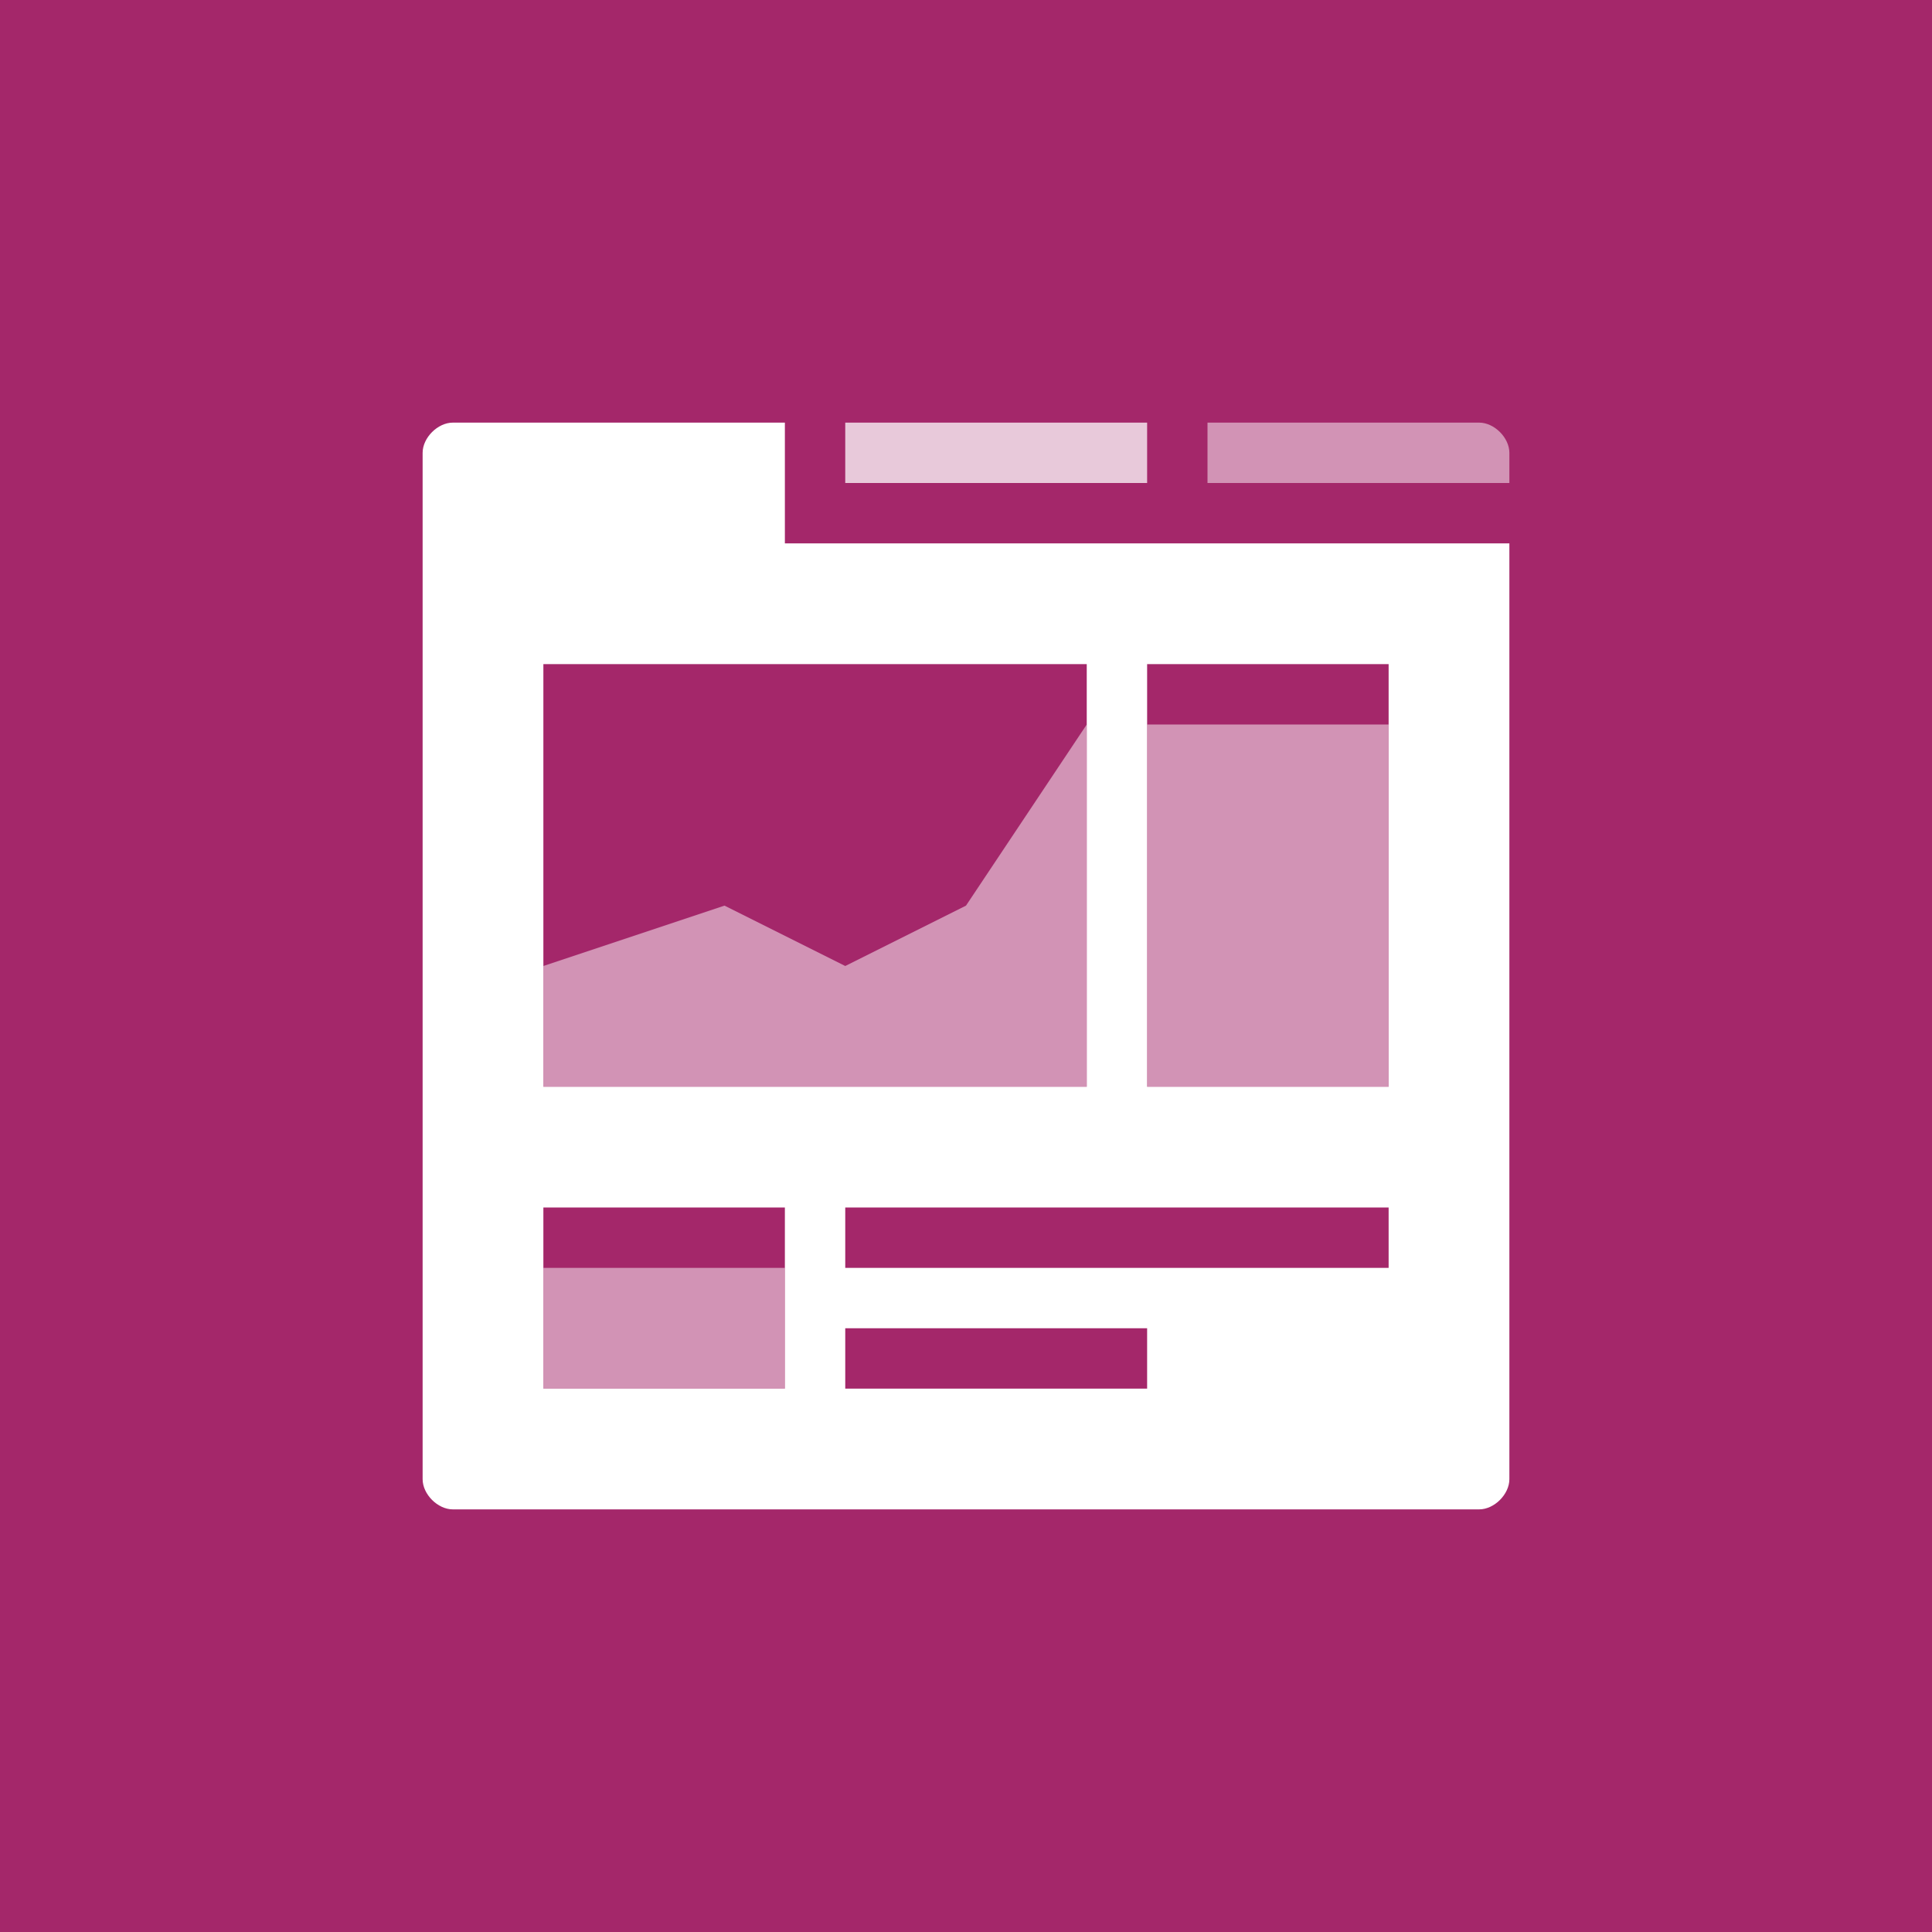
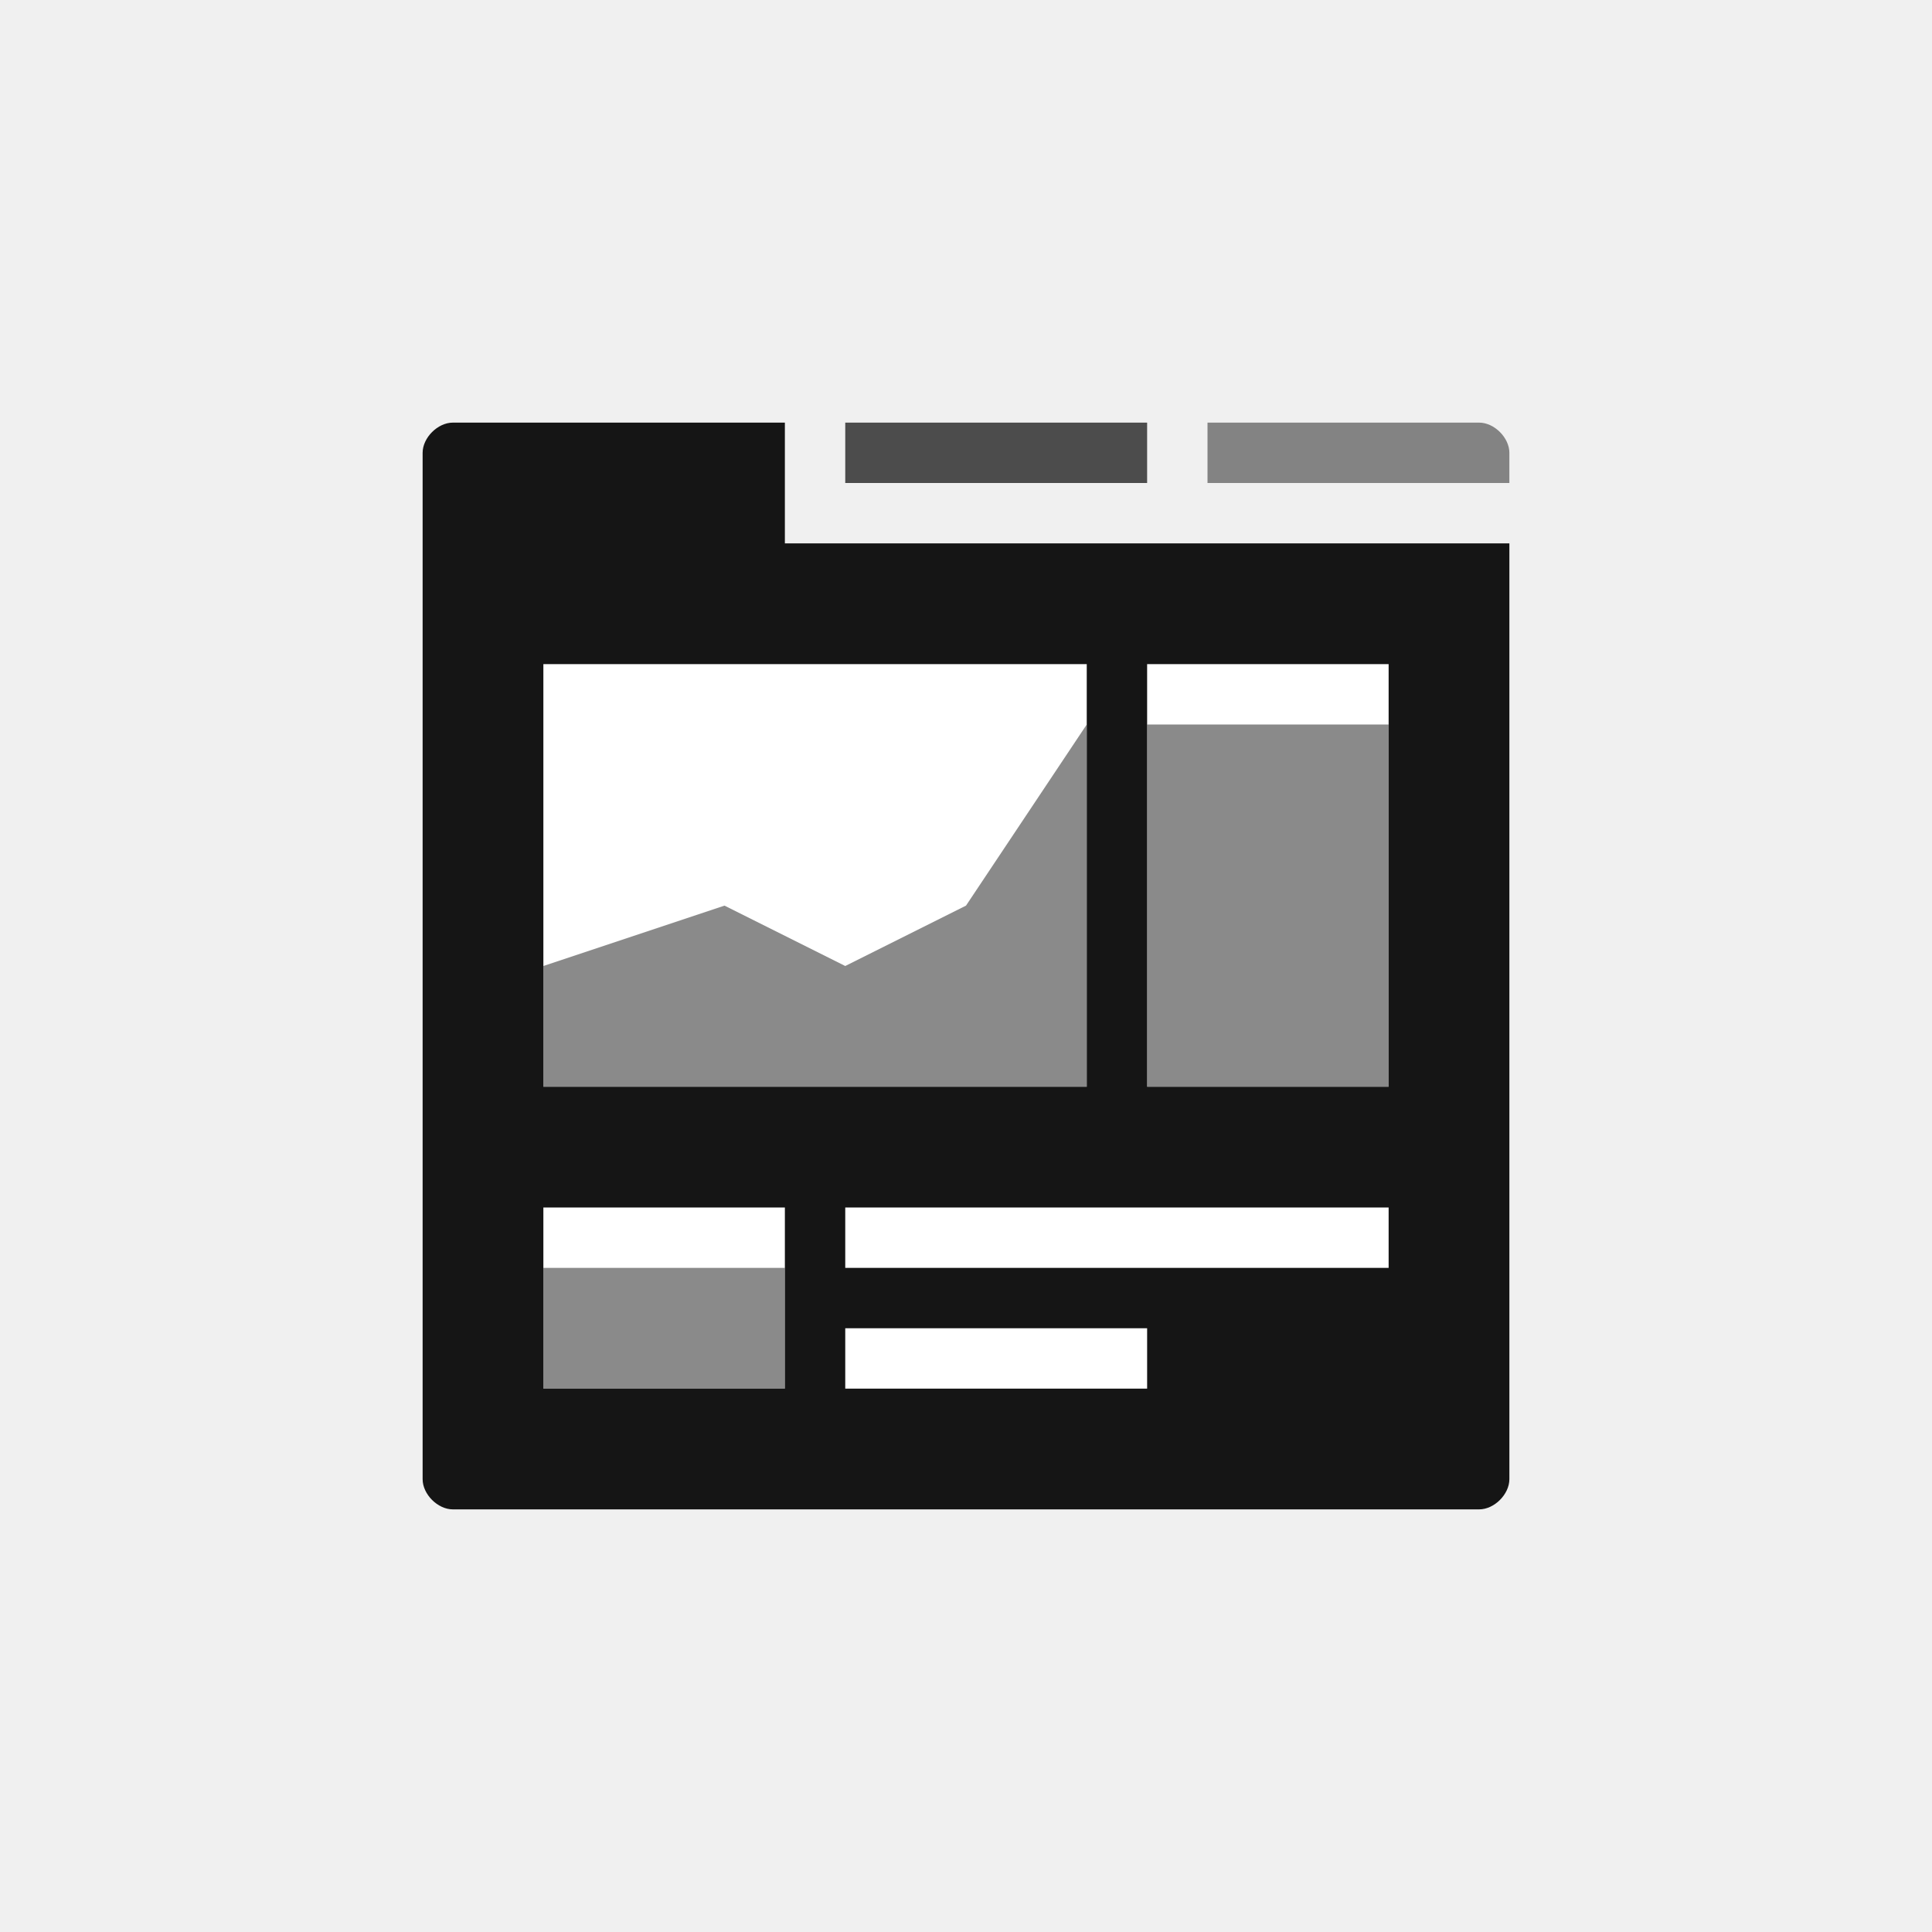
<svg xmlns="http://www.w3.org/2000/svg" viewBox="0 0 64 64">
-   <path fill="#A4276A" d="M0 0h64v64H0z" />
-   <path opacity=".5" fill="#FFF" d="M40 16h10v-1c0-.5-.5-1-1-1h-9v2z" />
-   <path opacity=".75" fill="#FFF" d="M28 14h10v2H28z" />
-   <path fill="#FFF" d="M40 18H26v-4H15c-.5 0-1 .5-1 1v34c0 .5.5 1 1 1h34c.5 0 1-.5 1-1V18H40z" />
-   <path fill="#A4276A" d="M38 22h8v14h-8z" />
-   <path fill-rule="evenodd" clip-rule="evenodd" fill="#A4276A" d="M18 22h18v14H18z" />
-   <path opacity=".5" fill="#FFF" d="M38 24h8v12h-8z" />
-   <path opacity=".5" fill-rule="evenodd" clip-rule="evenodd" fill="#FFF" d="M36 36H18v-4l6-2 4 2 4-2 4-6z" />
-   <path fill="#A4276A" d="M28 40h18v2H28zM28 44h10v2H28zM18 40h8v6h-8z" />
-   <path opacity=".5" fill="#FFF" d="M18 42h8v4h-8z" />
+   <path fill="none" d="M0 0h64v64H0z" />
+   <path opacity=".5" fill="#151515" d="M40 16h10v-1c0-.5-.5-1-1-1h-9v2z" />
+   <path opacity=".75" fill="#151515" d="M28 14h10v2H28z" />
+   <path fill="#151515" d="M40 18H26v-4H15c-.5 0-1 .5-1 1v34c0 .5.5 1 1 1h34c.5 0 1-.5 1-1V18H40z" />
+   <path fill="#FFF" d="M38 22h8v14h-8z" />
+   <path fill-rule="evenodd" clip-rule="evenodd" fill="#FFF" d="M18 22h18v14H18z" />
+   <path opacity=".5" fill="#151515" d="M38 24h8v12h-8z" />
+   <path opacity=".5" fill-rule="evenodd" clip-rule="evenodd" fill="#151515" d="M36 36H18v-4l6-2 4 2 4-2 4-6z" />
+   <path fill="#FFF" d="M28 40h18v2H28zM28 44h10v2H28zM18 40h8v6h-8z" />
+   <path opacity=".5" fill="#151515" d="M18 42h8v4h-8z" />
</svg>
